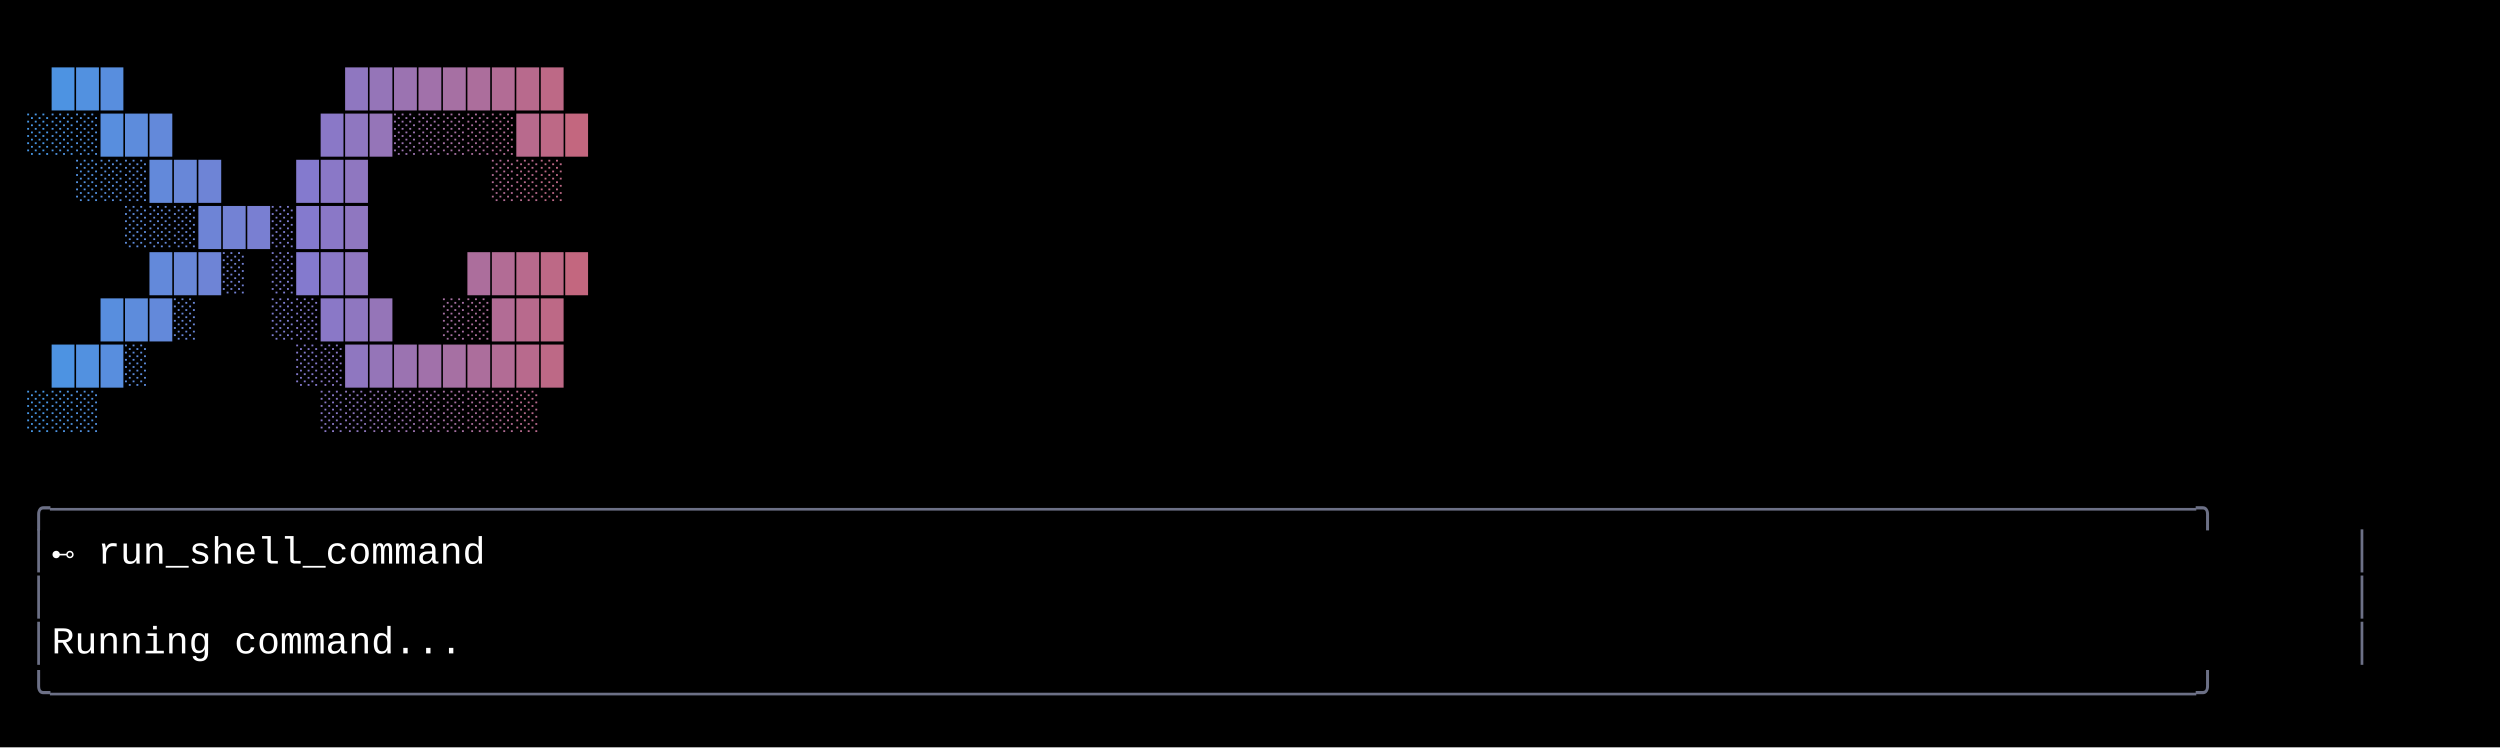
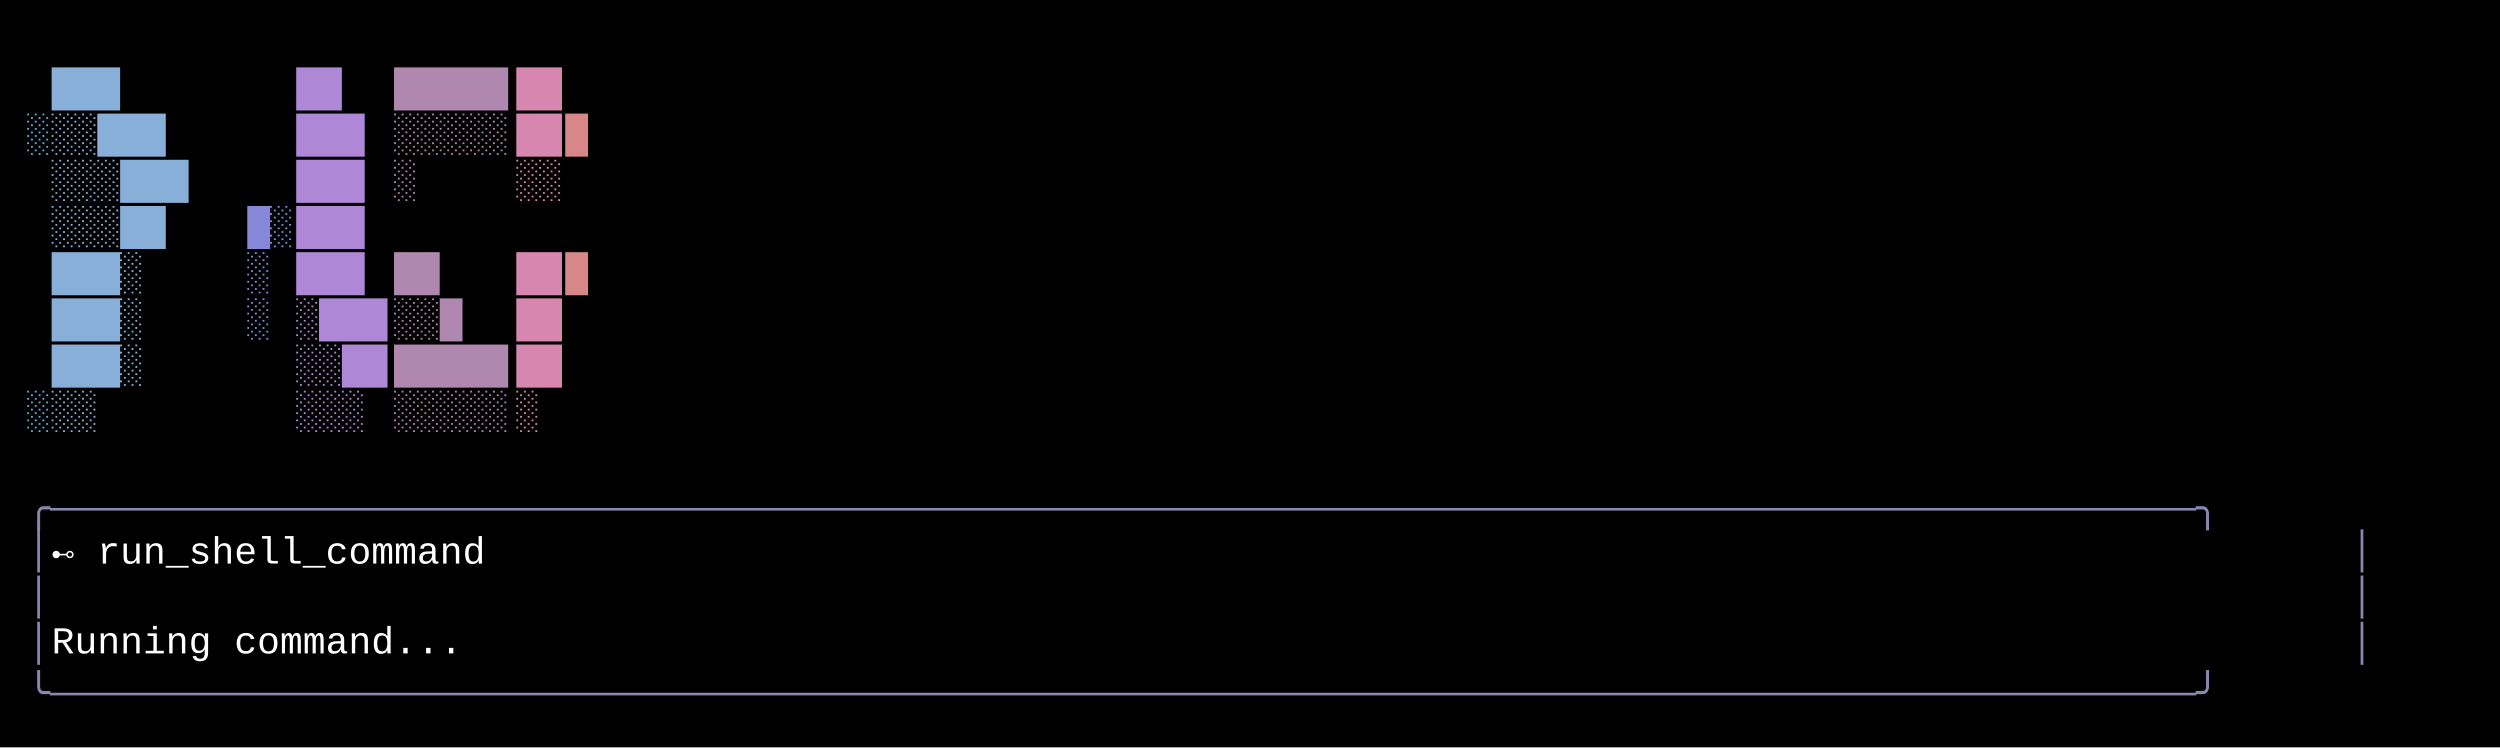
<svg xmlns="http://www.w3.org/2000/svg" width="920" height="275" viewBox="0 0 920 275">
  <style>
    text { font-family: Consolas, "Courier New", monospace; font-size: 14px; dominant-baseline: text-before-edge; white-space: pre; }
  </style>
  <rect width="920" height="275" fill="#000000" />
  <g transform="translate(10, 10)">
-     <text x="9" y="19" fill="#4d93e2" textLength="9" lengthAdjust="spacingAndGlyphs">█</text>
-     <text x="18" y="19" fill="#5291e0" textLength="9" lengthAdjust="spacingAndGlyphs">█</text>
-     <text x="27" y="19" fill="#588ede" textLength="9" lengthAdjust="spacingAndGlyphs">█</text>
-     <text x="117" y="19" fill="#8f77c0" textLength="9" lengthAdjust="spacingAndGlyphs">█</text>
-     <text x="126" y="19" fill="#9575b8" textLength="9" lengthAdjust="spacingAndGlyphs">█</text>
-     <text x="135" y="19" fill="#9b73b1" textLength="9" lengthAdjust="spacingAndGlyphs">█</text>
-     <text x="144" y="19" fill="#a171aa" textLength="9" lengthAdjust="spacingAndGlyphs">█</text>
-     <text x="153" y="19" fill="#a670a3" textLength="9" lengthAdjust="spacingAndGlyphs">█</text>
-     <text x="162" y="19" fill="#ac6e9c" textLength="9" lengthAdjust="spacingAndGlyphs">█</text>
-     <text x="171" y="19" fill="#b26c95" textLength="9" lengthAdjust="spacingAndGlyphs">█</text>
-     <text x="180" y="19" fill="#b86a8d" textLength="9" lengthAdjust="spacingAndGlyphs">█</text>
-     <text x="189" y="19" fill="#bd6986" textLength="9" lengthAdjust="spacingAndGlyphs">█</text>
-     <text x="0" y="36" fill="#4796e4" textLength="9" lengthAdjust="spacingAndGlyphs">░</text>
-     <text x="9" y="36" fill="#4d93e2" textLength="9" lengthAdjust="spacingAndGlyphs">░</text>
-     <text x="18" y="36" fill="#5291e0" textLength="9" lengthAdjust="spacingAndGlyphs">░</text>
-     <text x="27" y="36" fill="#588ede" textLength="9" lengthAdjust="spacingAndGlyphs">█</text>
-     <text x="36" y="36" fill="#5d8cdc" textLength="9" lengthAdjust="spacingAndGlyphs">█</text>
-     <text x="45" y="36" fill="#6389da" textLength="9" lengthAdjust="spacingAndGlyphs">█</text>
-     <text x="108" y="36" fill="#8a78c7" textLength="9" lengthAdjust="spacingAndGlyphs">█</text>
-     <text x="117" y="36" fill="#8f77c0" textLength="9" lengthAdjust="spacingAndGlyphs">█</text>
-     <text x="126" y="36" fill="#9575b8" textLength="9" lengthAdjust="spacingAndGlyphs">█</text>
-     <text x="135" y="36" fill="#9b73b1" textLength="9" lengthAdjust="spacingAndGlyphs">░</text>
-     <text x="144" y="36" fill="#a171aa" textLength="9" lengthAdjust="spacingAndGlyphs">░</text>
-     <text x="153" y="36" fill="#a670a3" textLength="9" lengthAdjust="spacingAndGlyphs">░</text>
-     <text x="162" y="36" fill="#ac6e9c" textLength="9" lengthAdjust="spacingAndGlyphs">░</text>
-     <text x="171" y="36" fill="#b26c95" textLength="9" lengthAdjust="spacingAndGlyphs">░</text>
-     <text x="180" y="36" fill="#b86a8d" textLength="9" lengthAdjust="spacingAndGlyphs">█</text>
-     <text x="189" y="36" fill="#bd6986" textLength="9" lengthAdjust="spacingAndGlyphs">█</text>
-     <text x="198" y="36" fill="#c3677f" textLength="9" lengthAdjust="spacingAndGlyphs">█</text>
-     <text x="18" y="53" fill="#5291e0" textLength="9" lengthAdjust="spacingAndGlyphs">░</text>
-     <text x="27" y="53" fill="#588ede" textLength="9" lengthAdjust="spacingAndGlyphs">░</text>
-     <text x="36" y="53" fill="#5d8cdc" textLength="9" lengthAdjust="spacingAndGlyphs">░</text>
-     <text x="45" y="53" fill="#6389da" textLength="9" lengthAdjust="spacingAndGlyphs">█</text>
-     <text x="54" y="53" fill="#6887d8" textLength="9" lengthAdjust="spacingAndGlyphs">█</text>
-     <text x="63" y="53" fill="#6e84d6" textLength="9" lengthAdjust="spacingAndGlyphs">█</text>
-     <text x="99" y="53" fill="#847ace" textLength="9" lengthAdjust="spacingAndGlyphs">█</text>
-     <text x="108" y="53" fill="#8a78c7" textLength="9" lengthAdjust="spacingAndGlyphs">█</text>
-     <text x="117" y="53" fill="#8f77c0" textLength="9" lengthAdjust="spacingAndGlyphs">█</text>
-     <text x="171" y="53" fill="#b26c95" textLength="9" lengthAdjust="spacingAndGlyphs">░</text>
-     <text x="180" y="53" fill="#b86a8d" textLength="9" lengthAdjust="spacingAndGlyphs">░</text>
-     <text x="189" y="53" fill="#bd6986" textLength="9" lengthAdjust="spacingAndGlyphs">░</text>
-     <text x="36" y="70" fill="#5d8cdc" textLength="9" lengthAdjust="spacingAndGlyphs">░</text>
-     <text x="45" y="70" fill="#6389da" textLength="9" lengthAdjust="spacingAndGlyphs">░</text>
-     <text x="54" y="70" fill="#6887d8" textLength="9" lengthAdjust="spacingAndGlyphs">░</text>
-     <text x="63" y="70" fill="#6e84d6" textLength="9" lengthAdjust="spacingAndGlyphs">█</text>
-     <text x="72" y="70" fill="#7382d4" textLength="9" lengthAdjust="spacingAndGlyphs">█</text>
-     <text x="81" y="70" fill="#797fd2" textLength="9" lengthAdjust="spacingAndGlyphs">█</text>
-     <text x="90" y="70" fill="#7e7dd0" textLength="9" lengthAdjust="spacingAndGlyphs">░</text>
-     <text x="99" y="70" fill="#847ace" textLength="9" lengthAdjust="spacingAndGlyphs">█</text>
-     <text x="108" y="70" fill="#8a78c7" textLength="9" lengthAdjust="spacingAndGlyphs">█</text>
-     <text x="117" y="70" fill="#8f77c0" textLength="9" lengthAdjust="spacingAndGlyphs">█</text>
-     <text x="45" y="87" fill="#6389da" textLength="9" lengthAdjust="spacingAndGlyphs">█</text>
-     <text x="54" y="87" fill="#6887d8" textLength="9" lengthAdjust="spacingAndGlyphs">█</text>
-     <text x="63" y="87" fill="#6e84d6" textLength="9" lengthAdjust="spacingAndGlyphs">█</text>
-     <text x="72" y="87" fill="#7382d4" textLength="9" lengthAdjust="spacingAndGlyphs">░</text>
-     <text x="90" y="87" fill="#7e7dd0" textLength="9" lengthAdjust="spacingAndGlyphs">░</text>
-     <text x="99" y="87" fill="#847ace" textLength="9" lengthAdjust="spacingAndGlyphs">█</text>
-     <text x="108" y="87" fill="#8a78c7" textLength="9" lengthAdjust="spacingAndGlyphs">█</text>
-     <text x="117" y="87" fill="#8f77c0" textLength="9" lengthAdjust="spacingAndGlyphs">█</text>
-     <text x="162" y="87" fill="#ac6e9c" textLength="9" lengthAdjust="spacingAndGlyphs">█</text>
-     <text x="171" y="87" fill="#b26c95" textLength="9" lengthAdjust="spacingAndGlyphs">█</text>
-     <text x="180" y="87" fill="#b86a8d" textLength="9" lengthAdjust="spacingAndGlyphs">█</text>
-     <text x="189" y="87" fill="#bd6986" textLength="9" lengthAdjust="spacingAndGlyphs">█</text>
-     <text x="198" y="87" fill="#c3677f" textLength="9" lengthAdjust="spacingAndGlyphs">█</text>
-     <text x="27" y="104" fill="#588ede" textLength="9" lengthAdjust="spacingAndGlyphs">█</text>
-     <text x="36" y="104" fill="#5d8cdc" textLength="9" lengthAdjust="spacingAndGlyphs">█</text>
-     <text x="45" y="104" fill="#6389da" textLength="9" lengthAdjust="spacingAndGlyphs">█</text>
-     <text x="54" y="104" fill="#6887d8" textLength="9" lengthAdjust="spacingAndGlyphs">░</text>
-     <text x="90" y="104" fill="#7e7dd0" textLength="9" lengthAdjust="spacingAndGlyphs">░</text>
-     <text x="99" y="104" fill="#847ace" textLength="9" lengthAdjust="spacingAndGlyphs">░</text>
-     <text x="108" y="104" fill="#8a78c7" textLength="9" lengthAdjust="spacingAndGlyphs">█</text>
-     <text x="117" y="104" fill="#8f77c0" textLength="9" lengthAdjust="spacingAndGlyphs">█</text>
-     <text x="126" y="104" fill="#9575b8" textLength="9" lengthAdjust="spacingAndGlyphs">█</text>
-     <text x="153" y="104" fill="#a670a3" textLength="9" lengthAdjust="spacingAndGlyphs">░</text>
-     <text x="162" y="104" fill="#ac6e9c" textLength="9" lengthAdjust="spacingAndGlyphs">░</text>
-     <text x="171" y="104" fill="#b26c95" textLength="9" lengthAdjust="spacingAndGlyphs">█</text>
-     <text x="180" y="104" fill="#b86a8d" textLength="9" lengthAdjust="spacingAndGlyphs">█</text>
-     <text x="189" y="104" fill="#bd6986" textLength="9" lengthAdjust="spacingAndGlyphs">█</text>
-     <text x="9" y="121" fill="#4d93e2" textLength="9" lengthAdjust="spacingAndGlyphs">█</text>
-     <text x="18" y="121" fill="#5291e0" textLength="9" lengthAdjust="spacingAndGlyphs">█</text>
-     <text x="27" y="121" fill="#588ede" textLength="9" lengthAdjust="spacingAndGlyphs">█</text>
-     <text x="36" y="121" fill="#5d8cdc" textLength="9" lengthAdjust="spacingAndGlyphs">░</text>
-     <text x="99" y="121" fill="#847ace" textLength="9" lengthAdjust="spacingAndGlyphs">░</text>
-     <text x="108" y="121" fill="#8a78c7" textLength="9" lengthAdjust="spacingAndGlyphs">░</text>
-     <text x="117" y="121" fill="#8f77c0" textLength="9" lengthAdjust="spacingAndGlyphs">█</text>
-     <text x="126" y="121" fill="#9575b8" textLength="9" lengthAdjust="spacingAndGlyphs">█</text>
-     <text x="135" y="121" fill="#9b73b1" textLength="9" lengthAdjust="spacingAndGlyphs">█</text>
-     <text x="144" y="121" fill="#a171aa" textLength="9" lengthAdjust="spacingAndGlyphs">█</text>
-     <text x="153" y="121" fill="#a670a3" textLength="9" lengthAdjust="spacingAndGlyphs">█</text>
-     <text x="162" y="121" fill="#ac6e9c" textLength="9" lengthAdjust="spacingAndGlyphs">█</text>
-     <text x="171" y="121" fill="#b26c95" textLength="9" lengthAdjust="spacingAndGlyphs">█</text>
-     <text x="180" y="121" fill="#b86a8d" textLength="9" lengthAdjust="spacingAndGlyphs">█</text>
-     <text x="189" y="121" fill="#bd6986" textLength="9" lengthAdjust="spacingAndGlyphs">█</text>
-     <text x="0" y="138" fill="#4796e4" textLength="9" lengthAdjust="spacingAndGlyphs">░</text>
-     <text x="9" y="138" fill="#4d93e2" textLength="9" lengthAdjust="spacingAndGlyphs">░</text>
-     <text x="18" y="138" fill="#5291e0" textLength="9" lengthAdjust="spacingAndGlyphs">░</text>
-     <text x="108" y="138" fill="#8a78c7" textLength="9" lengthAdjust="spacingAndGlyphs">░</text>
-     <text x="117" y="138" fill="#8f77c0" textLength="9" lengthAdjust="spacingAndGlyphs">░</text>
-     <text x="126" y="138" fill="#9575b8" textLength="9" lengthAdjust="spacingAndGlyphs">░</text>
-     <text x="135" y="138" fill="#9b73b1" textLength="9" lengthAdjust="spacingAndGlyphs">░</text>
-     <text x="144" y="138" fill="#a171aa" textLength="9" lengthAdjust="spacingAndGlyphs">░</text>
-     <text x="153" y="138" fill="#a670a3" textLength="9" lengthAdjust="spacingAndGlyphs">░</text>
-     <text x="162" y="138" fill="#ac6e9c" textLength="9" lengthAdjust="spacingAndGlyphs">░</text>
-     <text x="171" y="138" fill="#b26c95" textLength="9" lengthAdjust="spacingAndGlyphs">░</text>
-     <text x="180" y="138" fill="#b86a8d" textLength="9" lengthAdjust="spacingAndGlyphs">░</text>
-     <text x="0" y="172" fill="#6c7086" textLength="864" lengthAdjust="spacingAndGlyphs">╭──────────────────────────────────────────────────────────────────────────────────────────────╮</text>
-     <text x="0" y="189" fill="#6c7086" textLength="9" lengthAdjust="spacingAndGlyphs">│</text>
+     <text x="9" y="19" fill="#87afd7" textLength="72" lengthAdjust="spacingAndGlyphs">███     </text>
+     <text x="99" y="19" fill="#af87d7" textLength="36" lengthAdjust="spacingAndGlyphs">  ██</text>
+     <text x="135" y="19" fill="#af87af" textLength="45" lengthAdjust="spacingAndGlyphs">█████</text>
+     <text x="180" y="19" fill="#d787af" textLength="18" lengthAdjust="spacingAndGlyphs">██</text>
+     <text x="0" y="36" fill="#5fafd7" textLength="9" lengthAdjust="spacingAndGlyphs">░</text>
+     <text x="9" y="36" fill="#87afd7" textLength="72" lengthAdjust="spacingAndGlyphs">░░███   </text>
+     <text x="99" y="36" fill="#af87d7" textLength="36" lengthAdjust="spacingAndGlyphs"> ███</text>
+     <text x="135" y="36" fill="#af87af" textLength="45" lengthAdjust="spacingAndGlyphs">░░░░░</text>
+     <text x="180" y="36" fill="#d787af" textLength="18" lengthAdjust="spacingAndGlyphs">██</text>
+     <text x="198" y="36" fill="#d78787" textLength="9" lengthAdjust="spacingAndGlyphs">█</text>
+     <text x="9" y="53" fill="#87afd7" textLength="72" lengthAdjust="spacingAndGlyphs"> ░░░███ </text>
+     <text x="99" y="53" fill="#af87d7" textLength="36" lengthAdjust="spacingAndGlyphs">███ </text>
+     <text x="135" y="53" fill="#af87af" textLength="45" lengthAdjust="spacingAndGlyphs">    ░</text>
+     <text x="180" y="53" fill="#d787af" textLength="18" lengthAdjust="spacingAndGlyphs">░░</text>
+     <text x="9" y="70" fill="#87afd7" textLength="72" lengthAdjust="spacingAndGlyphs">   ░░░██</text>
+     <text x="81" y="70" fill="#8787d7" textLength="18" lengthAdjust="spacingAndGlyphs">█░</text>
+     <text x="99" y="70" fill="#af87d7" textLength="36" lengthAdjust="spacingAndGlyphs">███ </text>
+     <text x="9" y="87" fill="#87afd7" textLength="72" lengthAdjust="spacingAndGlyphs">    ███░</text>
+     <text x="81" y="87" fill="#8787d7" textLength="18" lengthAdjust="spacingAndGlyphs"> ░</text>
+     <text x="99" y="87" fill="#af87d7" textLength="36" lengthAdjust="spacingAndGlyphs">███ </text>
+     <text x="135" y="87" fill="#af87af" textLength="45" lengthAdjust="spacingAndGlyphs">   ██</text>
+     <text x="180" y="87" fill="#d787af" textLength="18" lengthAdjust="spacingAndGlyphs">██</text>
+     <text x="198" y="87" fill="#d78787" textLength="9" lengthAdjust="spacingAndGlyphs">█</text>
+     <text x="9" y="104" fill="#87afd7" textLength="72" lengthAdjust="spacingAndGlyphs">  ███░  </text>
+     <text x="81" y="104" fill="#8787d7" textLength="18" lengthAdjust="spacingAndGlyphs"> ░</text>
+     <text x="99" y="104" fill="#af87d7" textLength="36" lengthAdjust="spacingAndGlyphs">░███</text>
+     <text x="135" y="104" fill="#af87af" textLength="45" lengthAdjust="spacingAndGlyphs">  ░░█</text>
+     <text x="180" y="104" fill="#d787af" textLength="18" lengthAdjust="spacingAndGlyphs">██</text>
+     <text x="9" y="121" fill="#87afd7" textLength="72" lengthAdjust="spacingAndGlyphs">███░    </text>
+     <text x="99" y="121" fill="#af87d7" textLength="36" lengthAdjust="spacingAndGlyphs">░░██</text>
+     <text x="135" y="121" fill="#af87af" textLength="45" lengthAdjust="spacingAndGlyphs">█████</text>
+     <text x="180" y="121" fill="#d787af" textLength="18" lengthAdjust="spacingAndGlyphs">██</text>
+     <text x="0" y="138" fill="#5fafd7" textLength="9" lengthAdjust="spacingAndGlyphs">░</text>
+     <text x="9" y="138" fill="#87afd7" textLength="72" lengthAdjust="spacingAndGlyphs">░░      </text>
+     <text x="99" y="138" fill="#af87d7" textLength="36" lengthAdjust="spacingAndGlyphs"> ░░░</text>
+     <text x="135" y="138" fill="#af87af" textLength="45" lengthAdjust="spacingAndGlyphs">░░░░░</text>
+     <text x="180" y="138" fill="#d787af" textLength="18" lengthAdjust="spacingAndGlyphs">░ </text>
+     <text x="0" y="172" fill="#8787af" textLength="864" lengthAdjust="spacingAndGlyphs">╭──────────────────────────────────────────────────────────────────────────────────────────────╮</text>
+     <text x="0" y="189" fill="#8787af" textLength="9" lengthAdjust="spacingAndGlyphs">│</text>
    <text x="9" y="189" fill="#ffffff" textLength="846" lengthAdjust="spacingAndGlyphs"> ⊷  run_shell_command                                                                         </text>
-     <text x="855" y="189" fill="#6c7086" textLength="9" lengthAdjust="spacingAndGlyphs">│</text>
-     <text x="0" y="206" fill="#6c7086" textLength="9" lengthAdjust="spacingAndGlyphs">│</text>
-     <text x="855" y="206" fill="#6c7086" textLength="9" lengthAdjust="spacingAndGlyphs">│</text>
-     <text x="0" y="223" fill="#6c7086" textLength="9" lengthAdjust="spacingAndGlyphs">│</text>
+     <text x="855" y="189" fill="#8787af" textLength="9" lengthAdjust="spacingAndGlyphs">│</text>
+     <text x="0" y="206" fill="#8787af" textLength="9" lengthAdjust="spacingAndGlyphs">│</text>
+     <text x="855" y="206" fill="#8787af" textLength="9" lengthAdjust="spacingAndGlyphs">│</text>
+     <text x="0" y="223" fill="#8787af" textLength="9" lengthAdjust="spacingAndGlyphs">│</text>
    <text x="9" y="223" fill="#ffffff" textLength="846" lengthAdjust="spacingAndGlyphs"> Running command...                                                                           </text>
-     <text x="855" y="223" fill="#6c7086" textLength="9" lengthAdjust="spacingAndGlyphs">│</text>
-     <text x="0" y="240" fill="#6c7086" textLength="864" lengthAdjust="spacingAndGlyphs">╰──────────────────────────────────────────────────────────────────────────────────────────────╯</text>
+     <text x="855" y="223" fill="#8787af" textLength="9" lengthAdjust="spacingAndGlyphs">│</text>
+     <text x="0" y="240" fill="#8787af" textLength="864" lengthAdjust="spacingAndGlyphs">╰──────────────────────────────────────────────────────────────────────────────────────────────╯</text>
  </g>
</svg>
